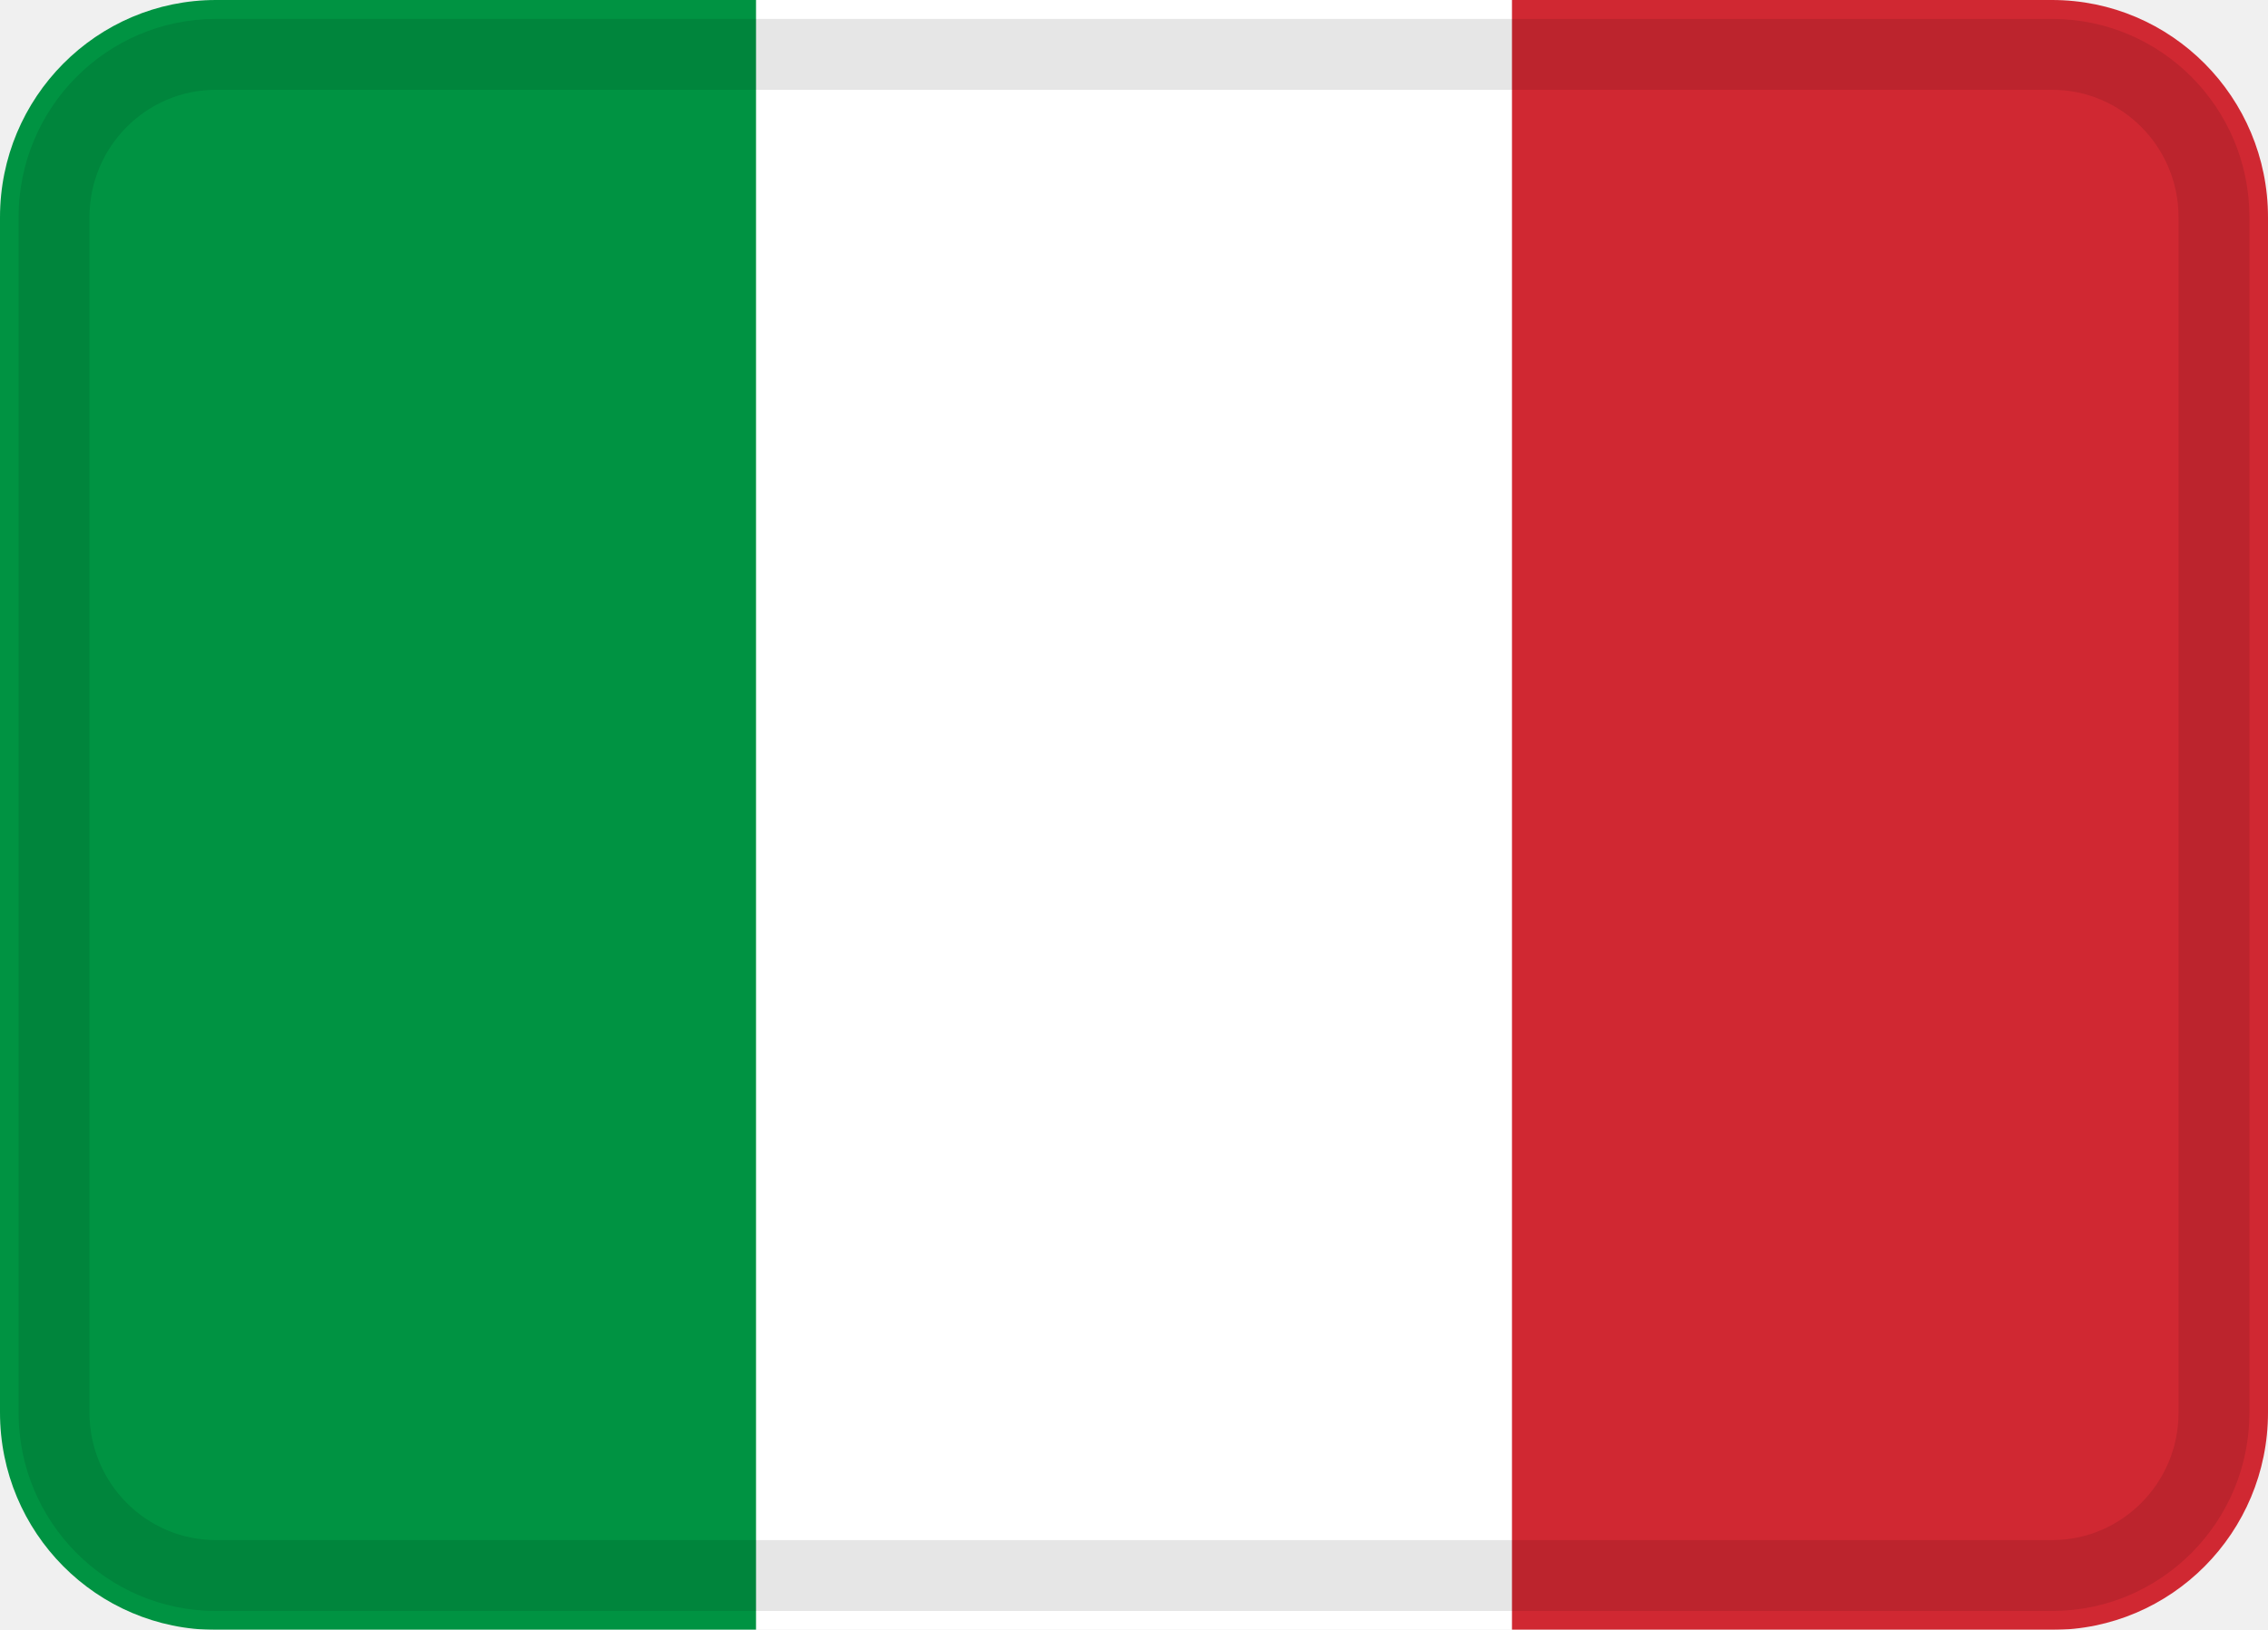
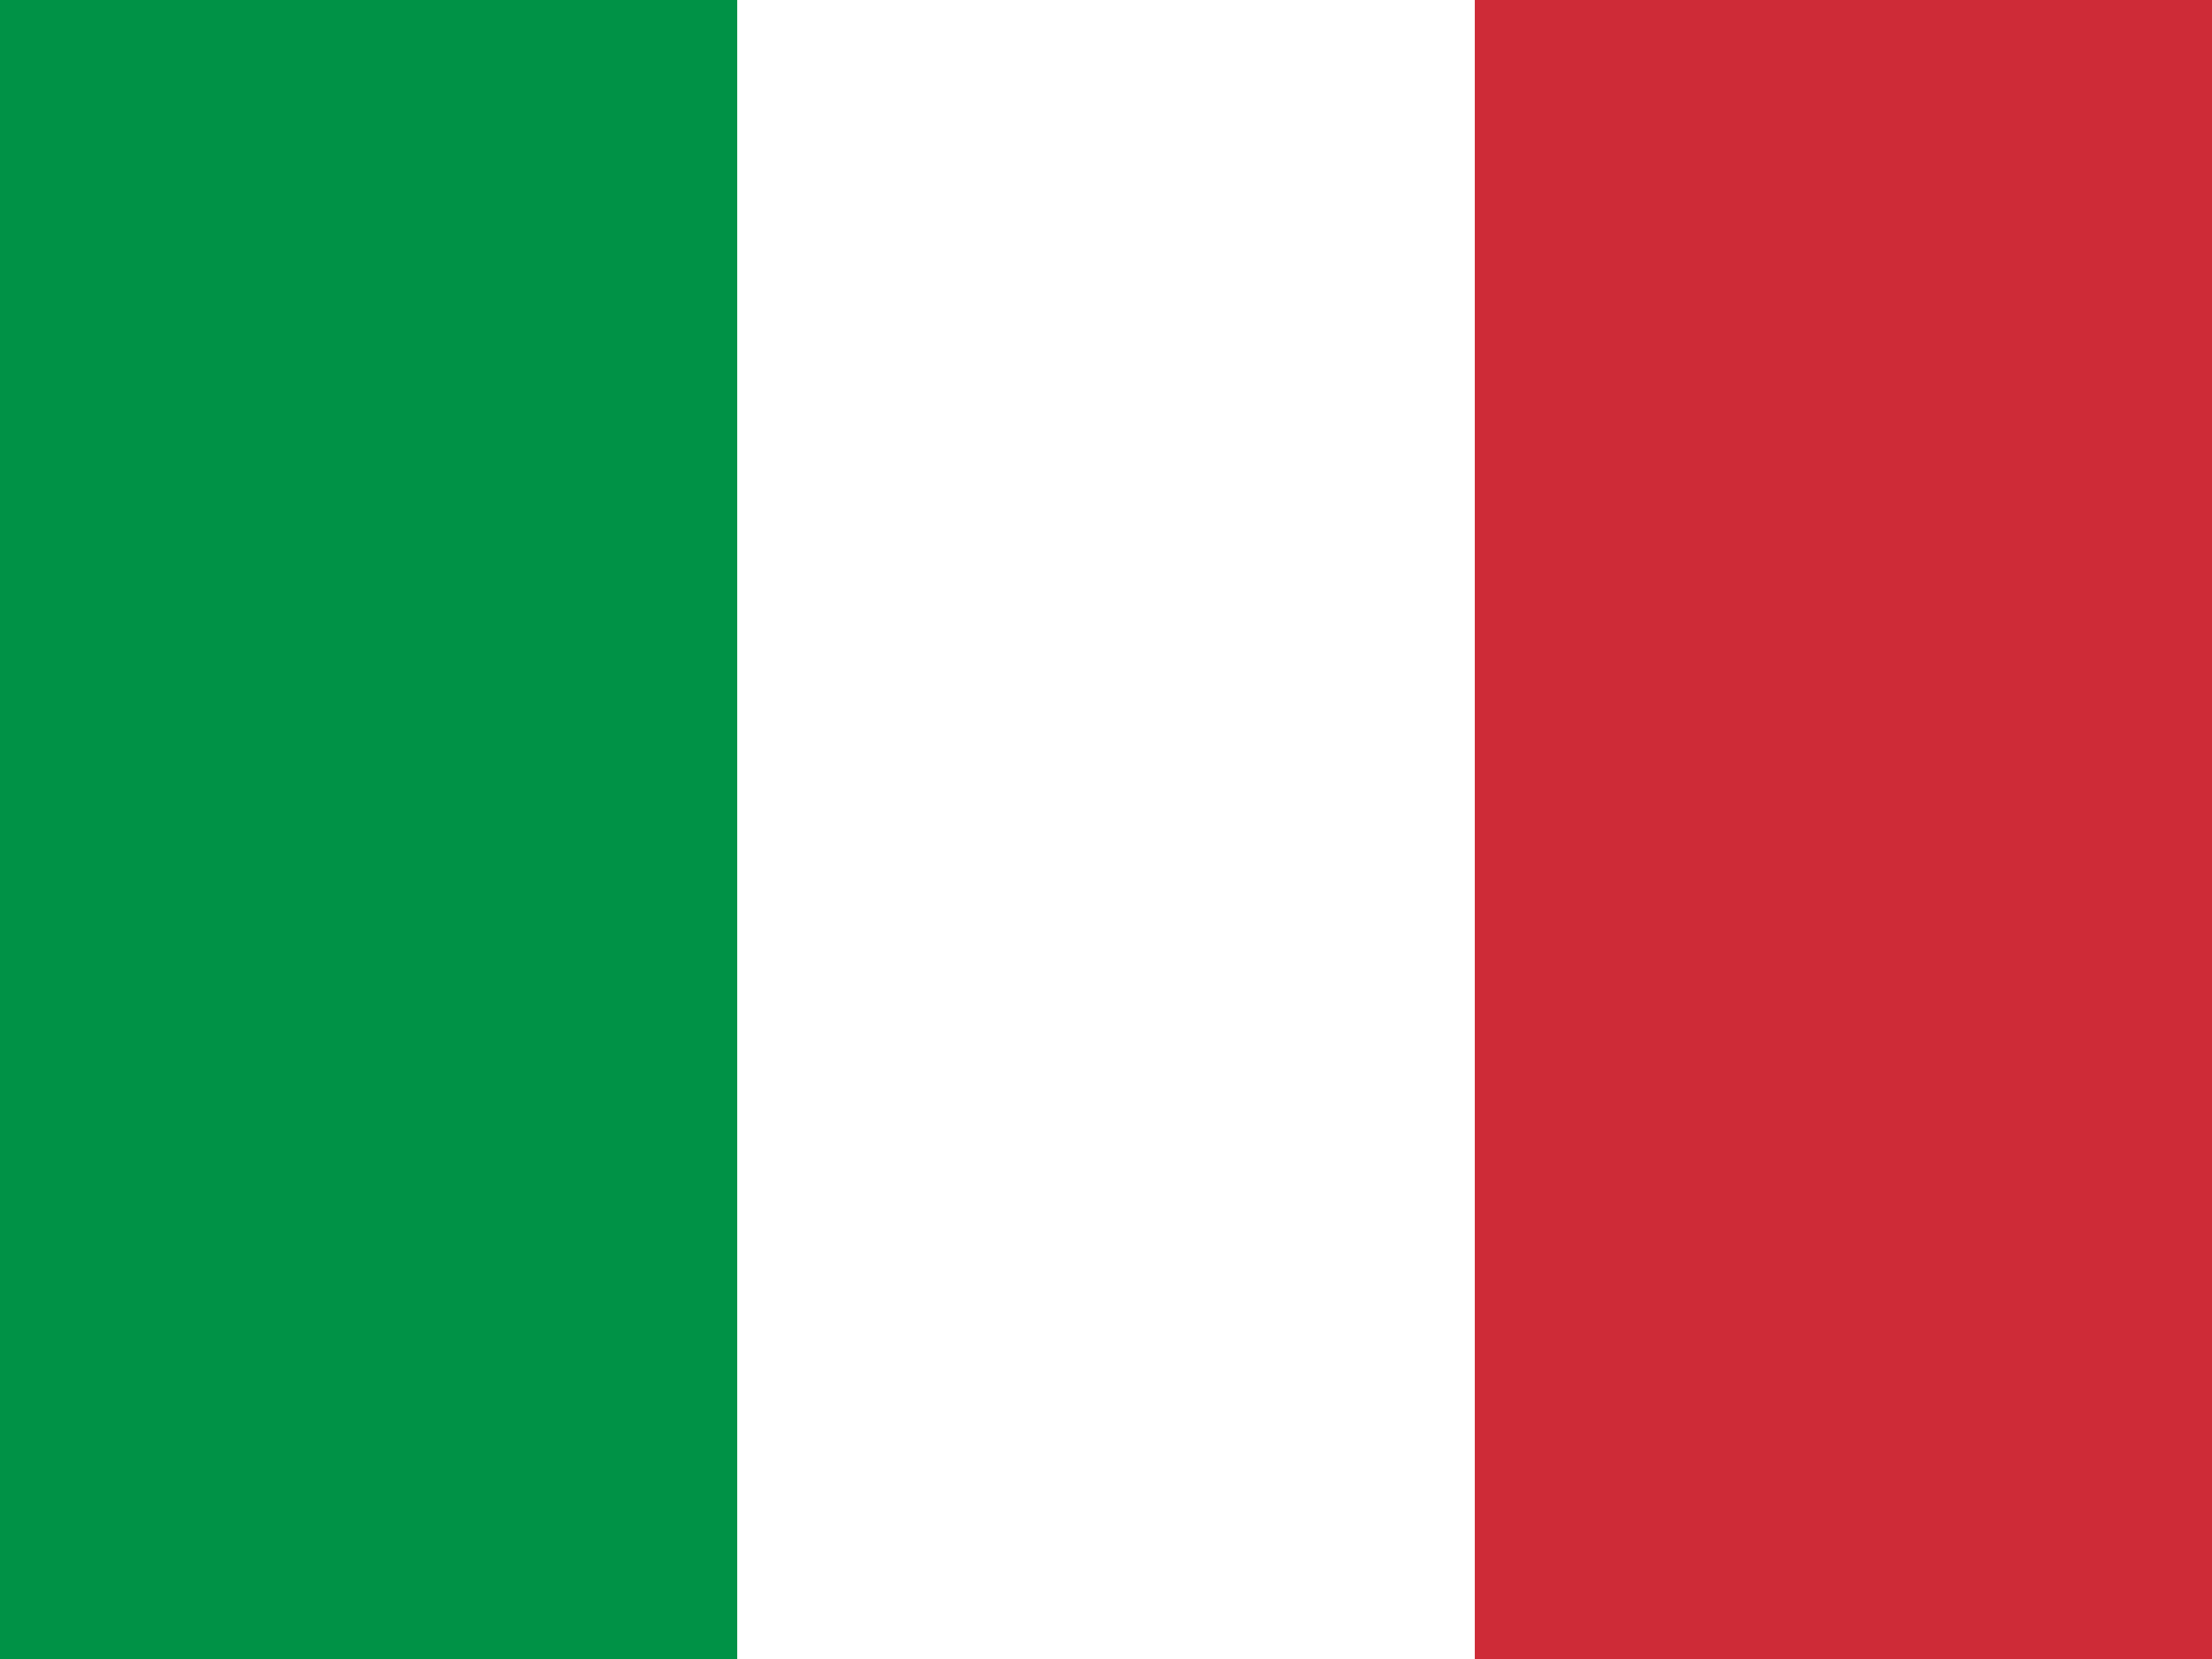
- <svg xmlns="http://www.w3.org/2000/svg" width="32" height="23" viewBox="0 0 32 23" fill="none">
-   <g clip-path="url(#clip0_1438_2125)">
-     <mask id="mask0_1438_2125" style="mask-type:alpha" maskUnits="userSpaceOnUse" x="0" y="0" width="32" height="23">
-       <path d="M28.952 0H3.048C1.364 0 0 1.373 0 3.067V19.933C0 21.627 1.364 23 3.048 23H28.952C30.636 23 32 21.627 32 19.933V3.067C32 1.373 30.636 0 28.952 0Z" fill="white" />
-     </mask>
-     <g mask="url(#mask0_1438_2125)">
-       <path d="M28.952 0H3.048C1.364 0 0 1.373 0 3.067V19.933C0 21.627 1.364 23 3.048 23H28.952C30.636 23 32 21.627 32 19.933V3.067C32 1.373 30.636 0 28.952 0Z" fill="white" />
-       <path fill-rule="evenodd" clip-rule="evenodd" d="M0 0H10.667V23H0V0Z" fill="#009342" />
-       <path fill-rule="evenodd" clip-rule="evenodd" d="M21.333 0H32V23H21.333V0Z" fill="#D02832" />
-       <path d="M28.952 0.767H3.048C1.785 0.767 0.762 1.796 0.762 3.067V19.933C0.762 21.203 1.785 22.233 3.048 22.233H28.952C30.215 22.233 31.238 21.203 31.238 19.933V3.067C31.238 1.796 30.215 0.767 28.952 0.767Z" stroke="black" stroke-opacity="0.1" />
-     </g>
+ <svg xmlns="http://www.w3.org/2000/svg" id="flag-icons-it" viewBox="0 0 640 480">
+   <g fill-rule="evenodd" stroke-width="1pt">
+     <path fill="#fff" d="M0 0h640v480H0z" />
+     <path fill="#009246" d="M0 0h213.3v480H0z" />
+     <path fill="#ce2b37" d="M426.7 0H640v480H426.7z" />
  </g>
-   <defs>
-     <clipPath id="clip0_1438_2125">
-       <rect width="32" height="23" fill="white" />
-     </clipPath>
-   </defs>
</svg>
